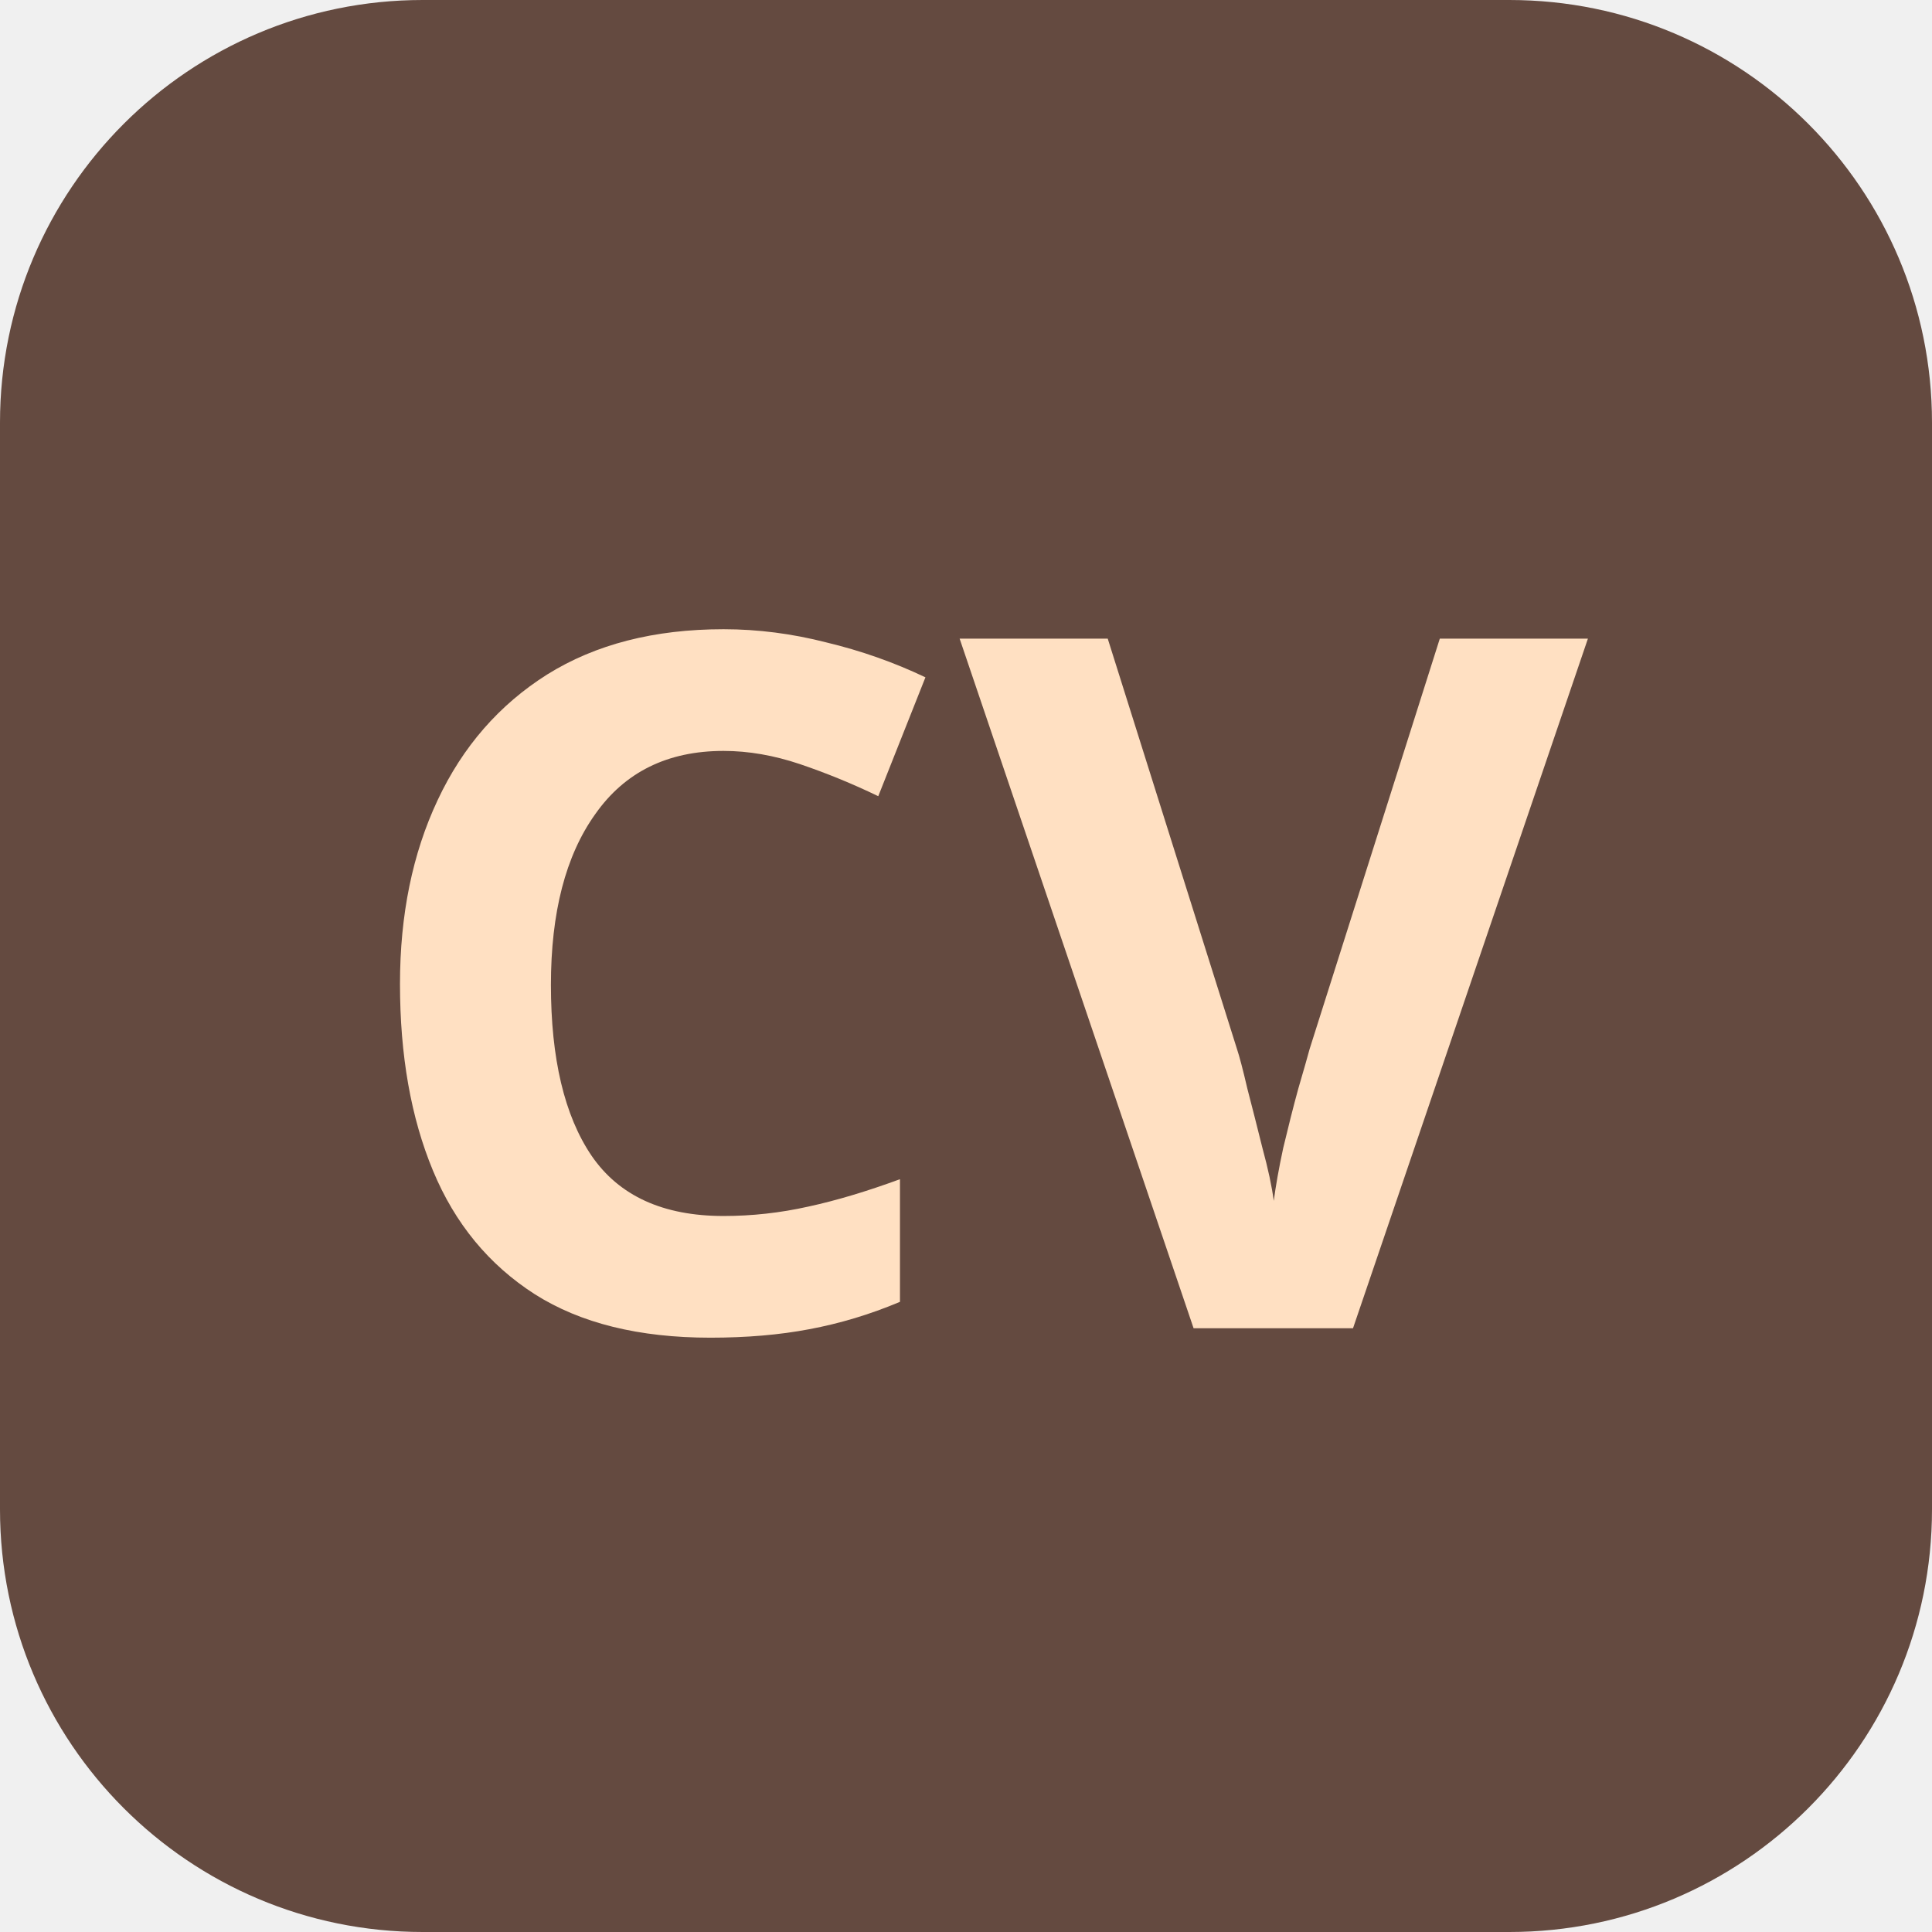
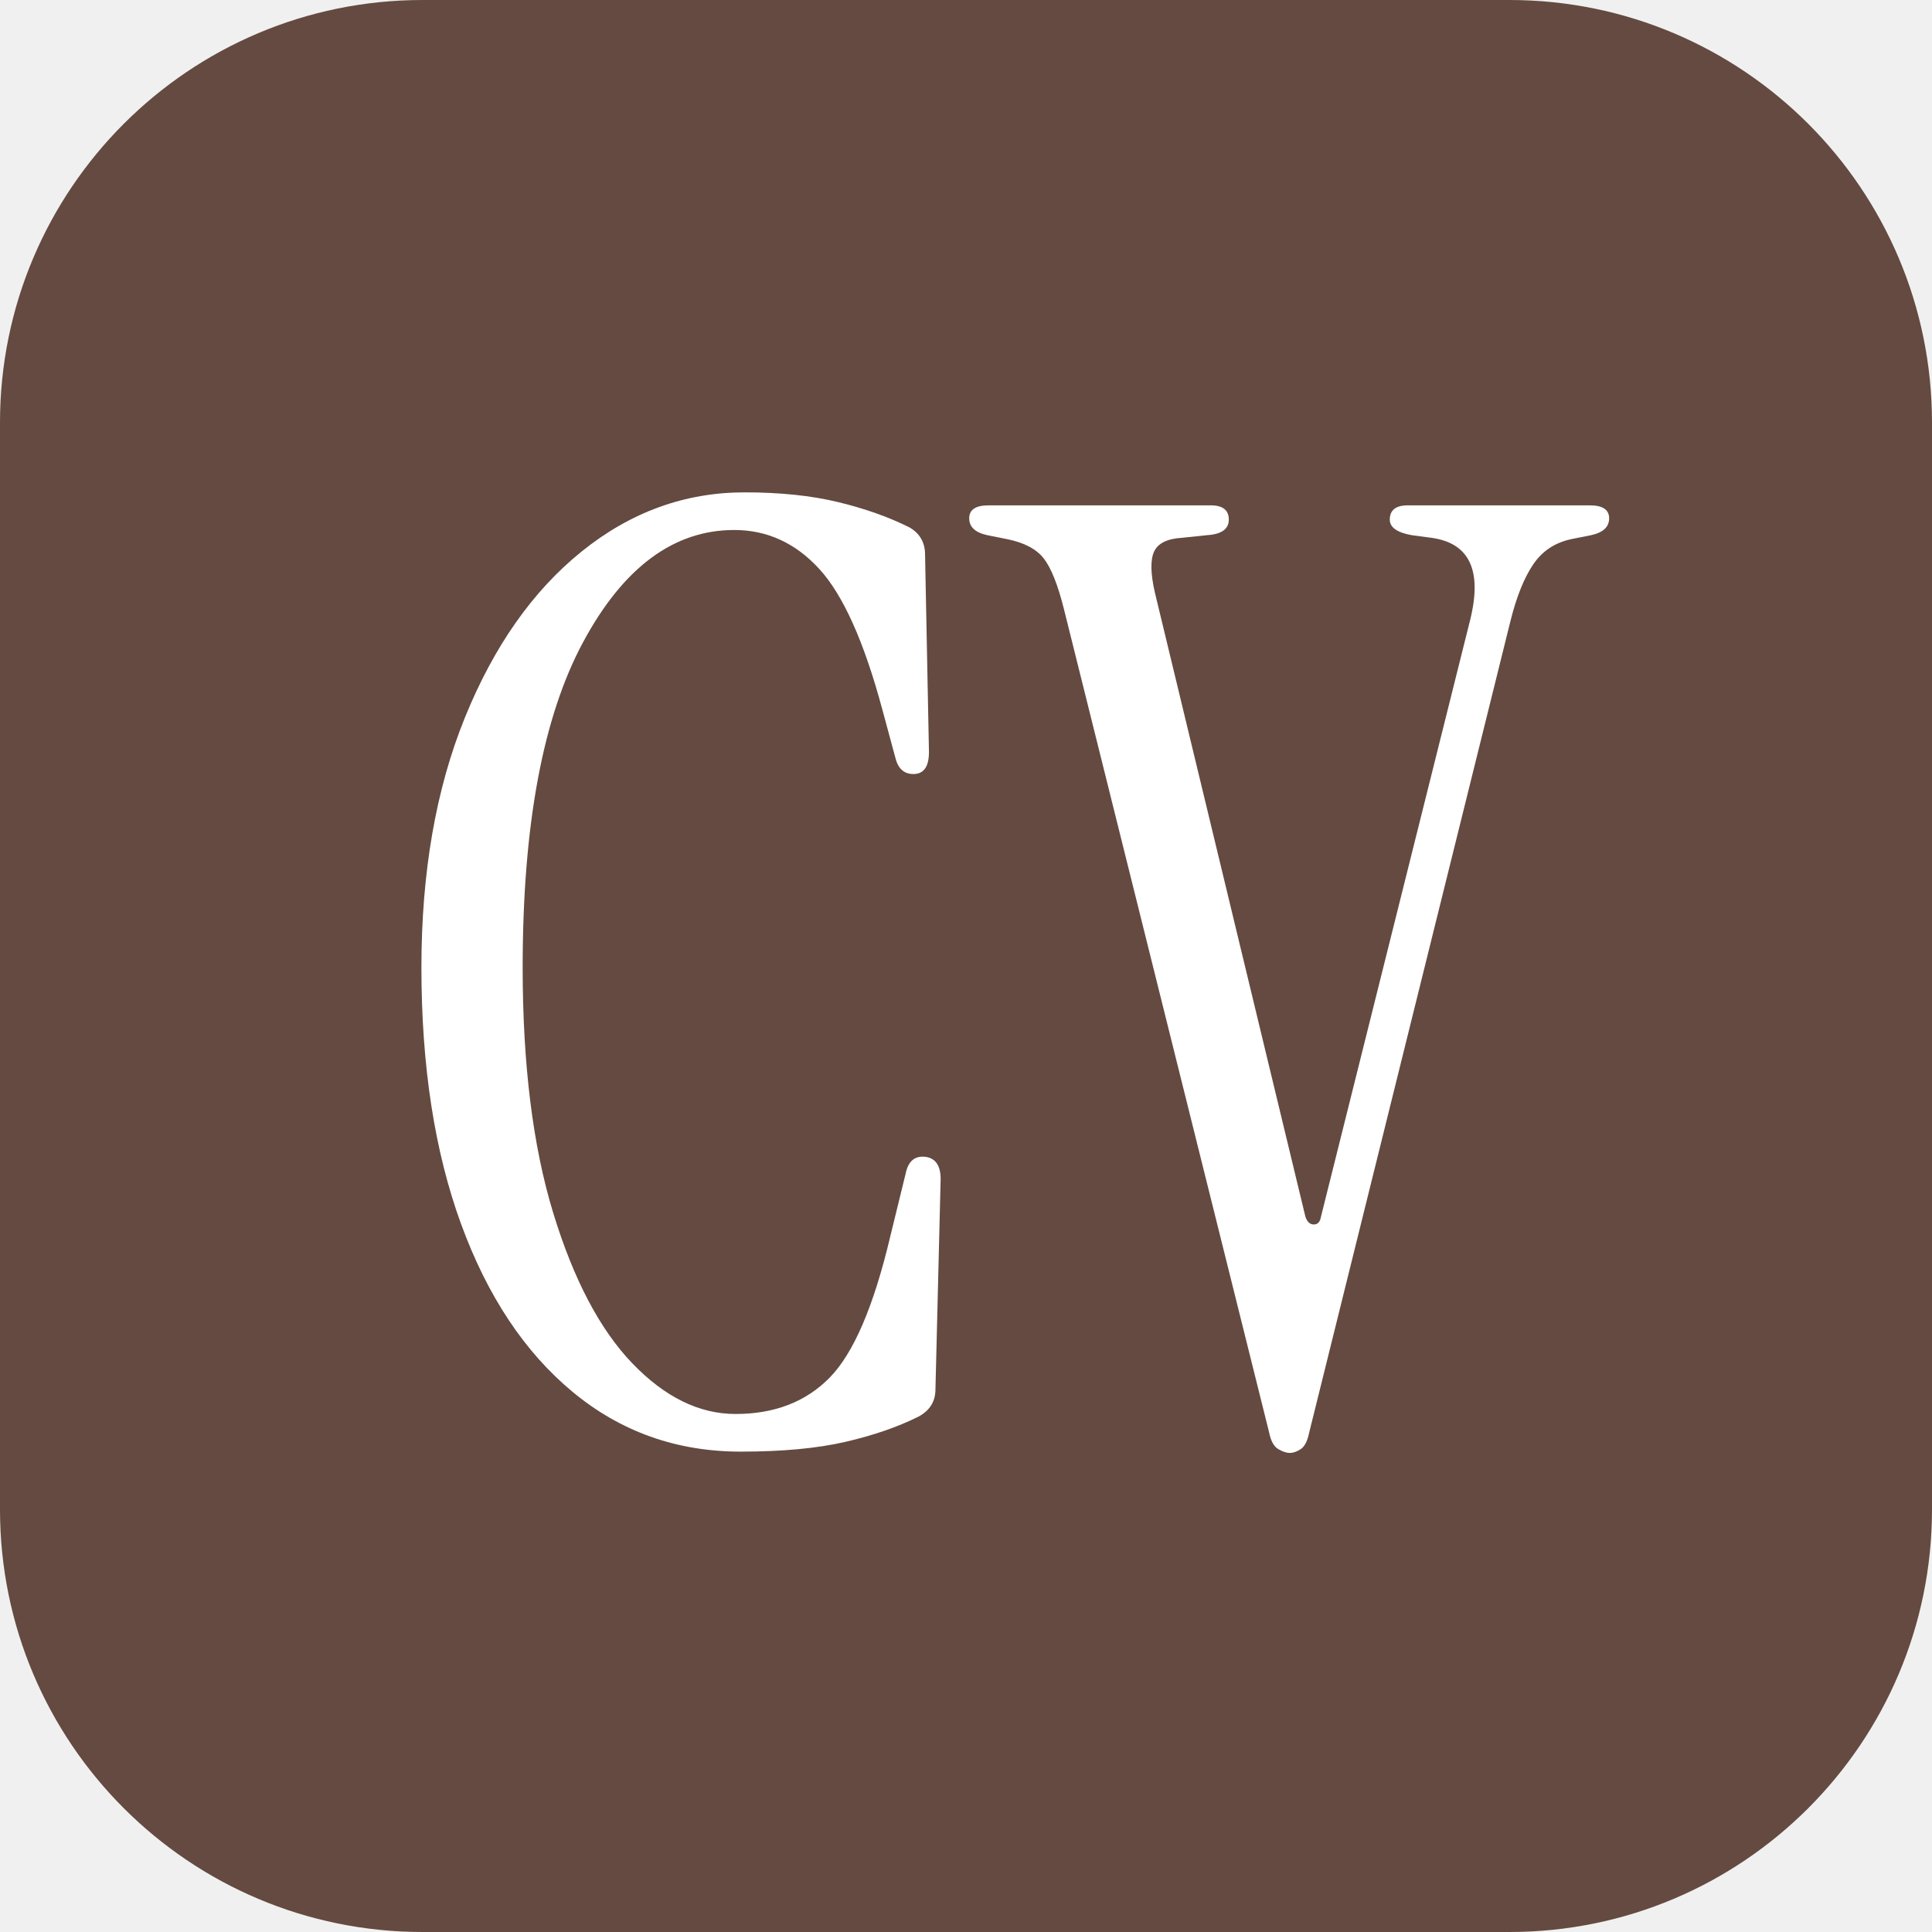
<svg xmlns="http://www.w3.org/2000/svg" viewBox="0 0 32 32">
-   <rect width="32" height="32" rx="7" fill="#644a40" />
-   <text x="16" y="22" font-family="system-ui,sans-serif" font-size="16" font-weight="700" fill="#ffe0c2" text-anchor="middle">CV</text>
+   <style>.b{fill:#644a40}.g{fill:#fff}@media (prefers-color-scheme:dark){.b{fill:#ffe0c2}.g{fill:#081a1b}}</style>
+   <rect class="b" width="32" height="32" rx="7" />
+   <g class="g" transform="translate(6.12 23.85) scale(0.0215 -0.0215)">
+     <path transform="translate(0)" d="M286 -9Q212 -9 156.5 37.0Q101 83 70.5 166.5Q40 250 40 364Q40 474 73.5 556.5Q107 639 163.5 684.5Q220 730 289 730Q330 730 361.0 722.5Q392 715 416 703Q428 696 428 682L431 530Q431 513 419 513Q408 513 405 526L395 563Q374 641 346.5 671.0Q319 701 281 701Q211 701 164.5 614.5Q118 528 118 364Q118 252 141.5 175.0Q165 98 202.5 59.0Q240 20 282 20Q327 20 354.5 48.0Q382 76 401 156L413 205Q416 220 429 218Q440 216 440 201L436 39Q436 25 423 18Q399 6 366.5 -1.5Q334 -9 286 -9Z" />
+     <path transform="translate(480)" d="M229 -10Q225 -10 220.0 -7.0Q215 -4 213 6L55 640Q48 668 39.5 679.0Q31 690 11 694L-4 697Q-18 700 -18 710Q-18 720 -3 720H168Q182 720 182 709Q182 698 165 697L146 695Q129 694 124.5 684.5Q120 675 125 653L241 172Q243 166 247.5 166.0Q252 166 253 172L368 632Q382 689 338 695L323 697Q306 700 306 709Q306 720 320 720H460Q475 720 475 710Q475 700 461 697L446 694Q427 690 416.5 674.5Q406 659 399 631L244 6Q242 -4 237.5 -7.0Q233 -10 229 -10Z" />
+   </g>
</svg>
